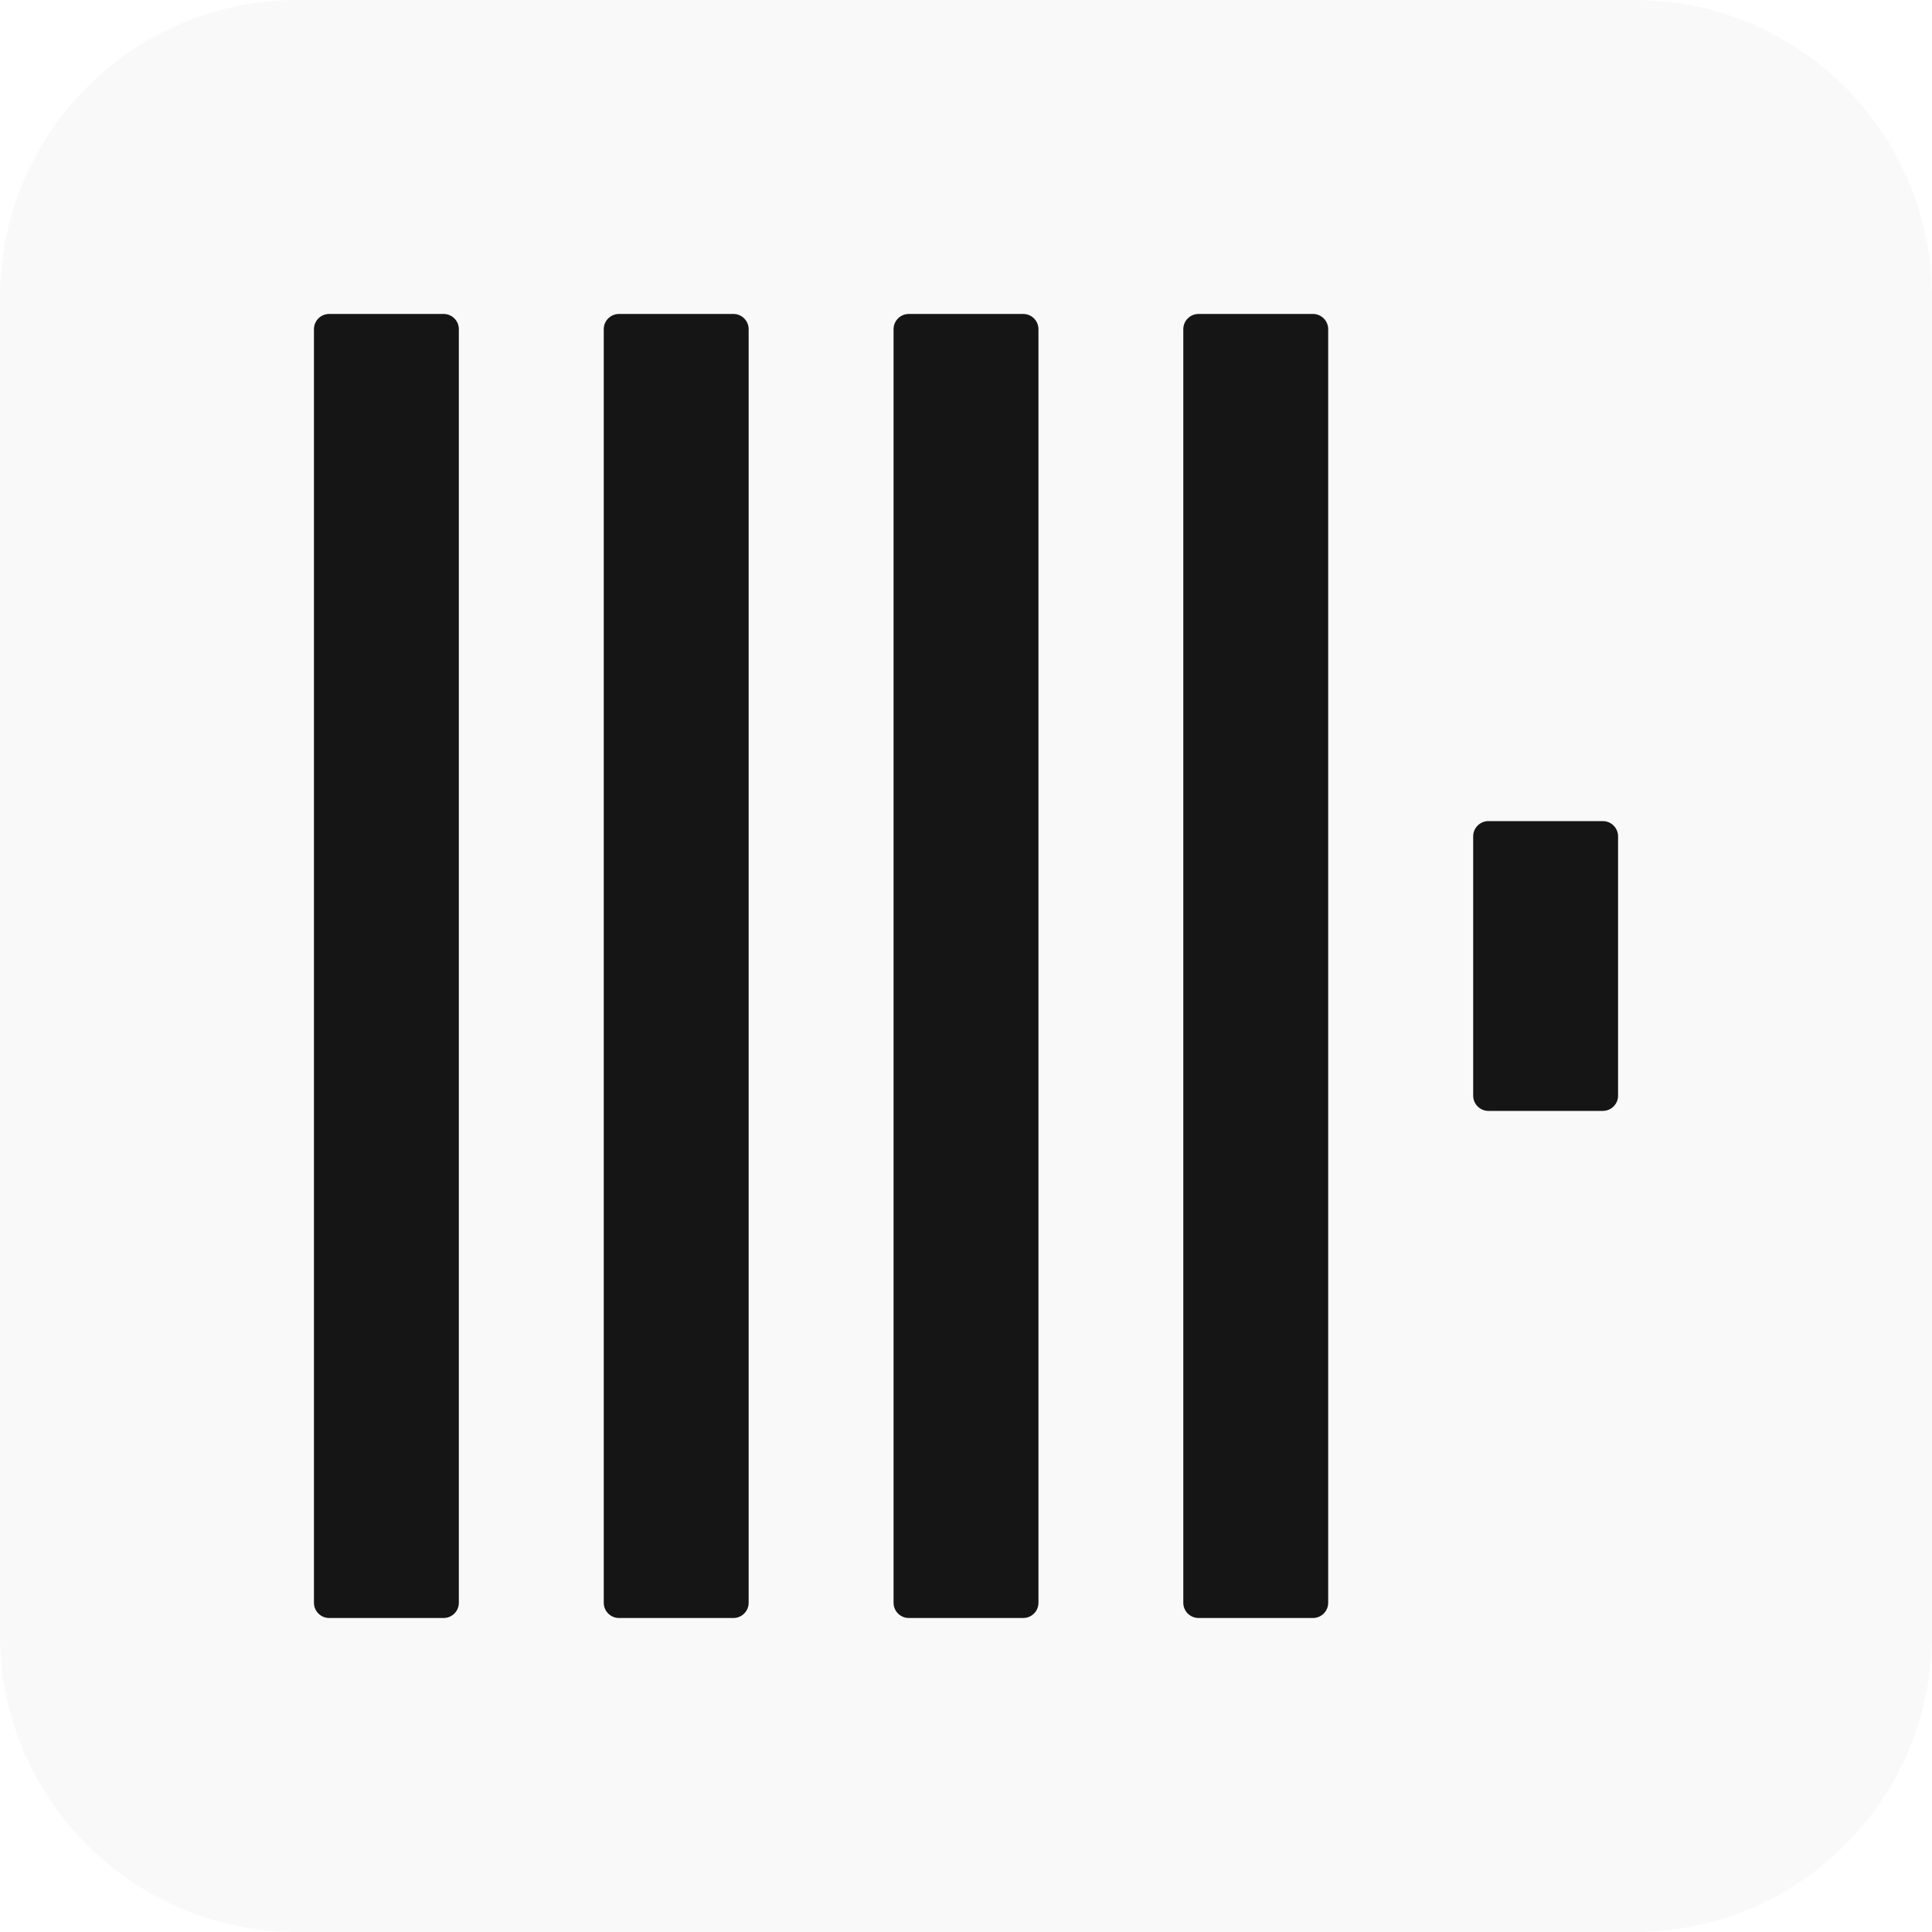
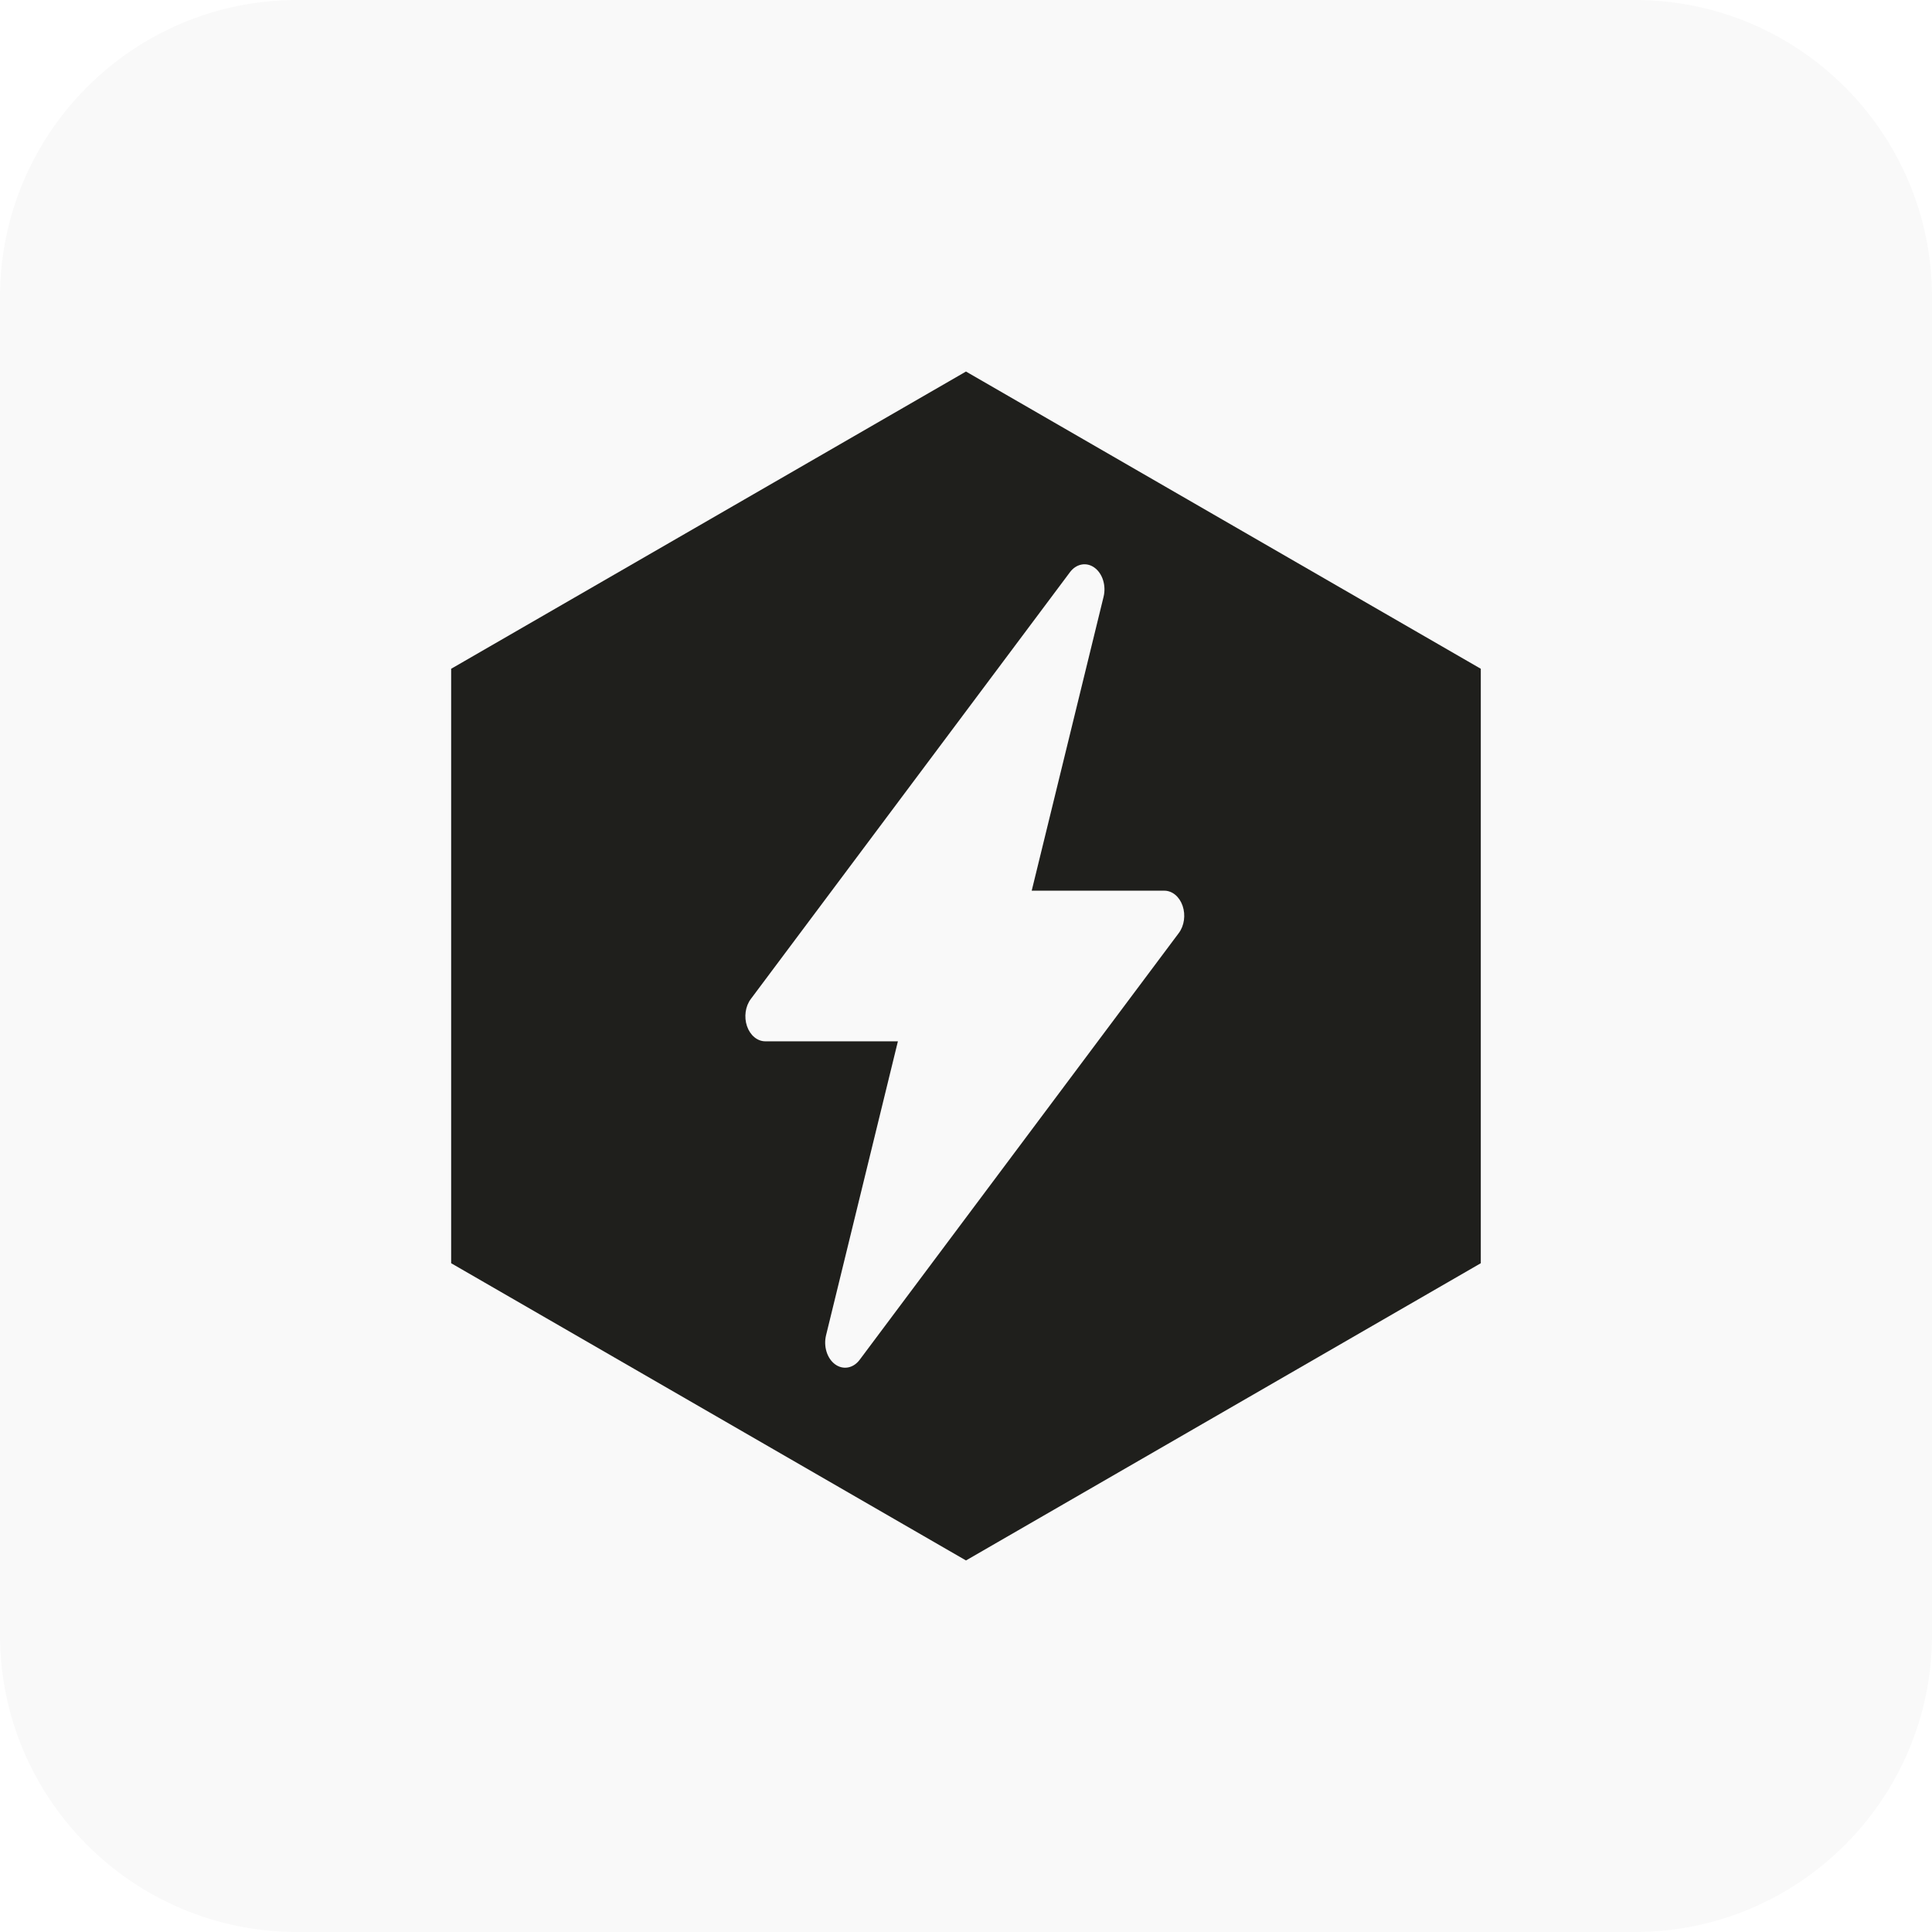
<svg xmlns="http://www.w3.org/2000/svg" width="260" height="260" fill="none" viewBox="0 0 260 260">
  <rect width="260" height="260" fill="#F9F9F9" rx="40" />
-   <g clip-path="url(#clip0)">
-     <rect width="19.499" height="175.494" x="42.25" y="42.25" fill="#151515" rx="2.051" />
-     <rect width="19.499" height="175.494" x="81.251" y="42.25" fill="#151515" rx="2.051" />
-     <rect width="19.499" height="175.494" x="120.252" y="42.25" fill="#151515" rx="2.051" />
-     <rect width="19.499" height="175.494" x="159.243" y="42.25" fill="#151515" rx="2.051" />
-     <rect width="19.499" height="38.999" x="198.254" y="110.501" fill="#151515" rx="2.051" />
+   <g transform="translate(60.715 50) scale(3.5714)">
+     <path fill="#1F1F1C" d="M38.798 11.2V33.6L19.399 44.8L0 33.6V11.2L19.399 0L38.798 11.2Z" />
+     <path fill="#F9F9F9" d="M24.243 7.391C24.546 7.612 24.687 8.066 24.584 8.487L21.876 19.562H26.872C27.172 19.562 27.443 19.786 27.562 20.133C27.681 20.479 27.625 20.881 27.42 21.156L15.392 37.24C15.153 37.56 14.769 37.63 14.467 37.409C14.165 37.188 14.024 36.734 14.127 36.313L16.834 25.238H11.838C11.538 25.238 11.267 25.014 11.148 24.668C11.029 24.321 11.085 23.919 11.291 23.644L23.318 7.56C23.558 7.24 23.941 7.17 24.243 7.391Z" />
  </g>
-   <defs>
-     <clipPath id="clip0">
-       <path d="M26 26h208v208H26z" />
-     </clipPath>
-   </defs>
</svg>
